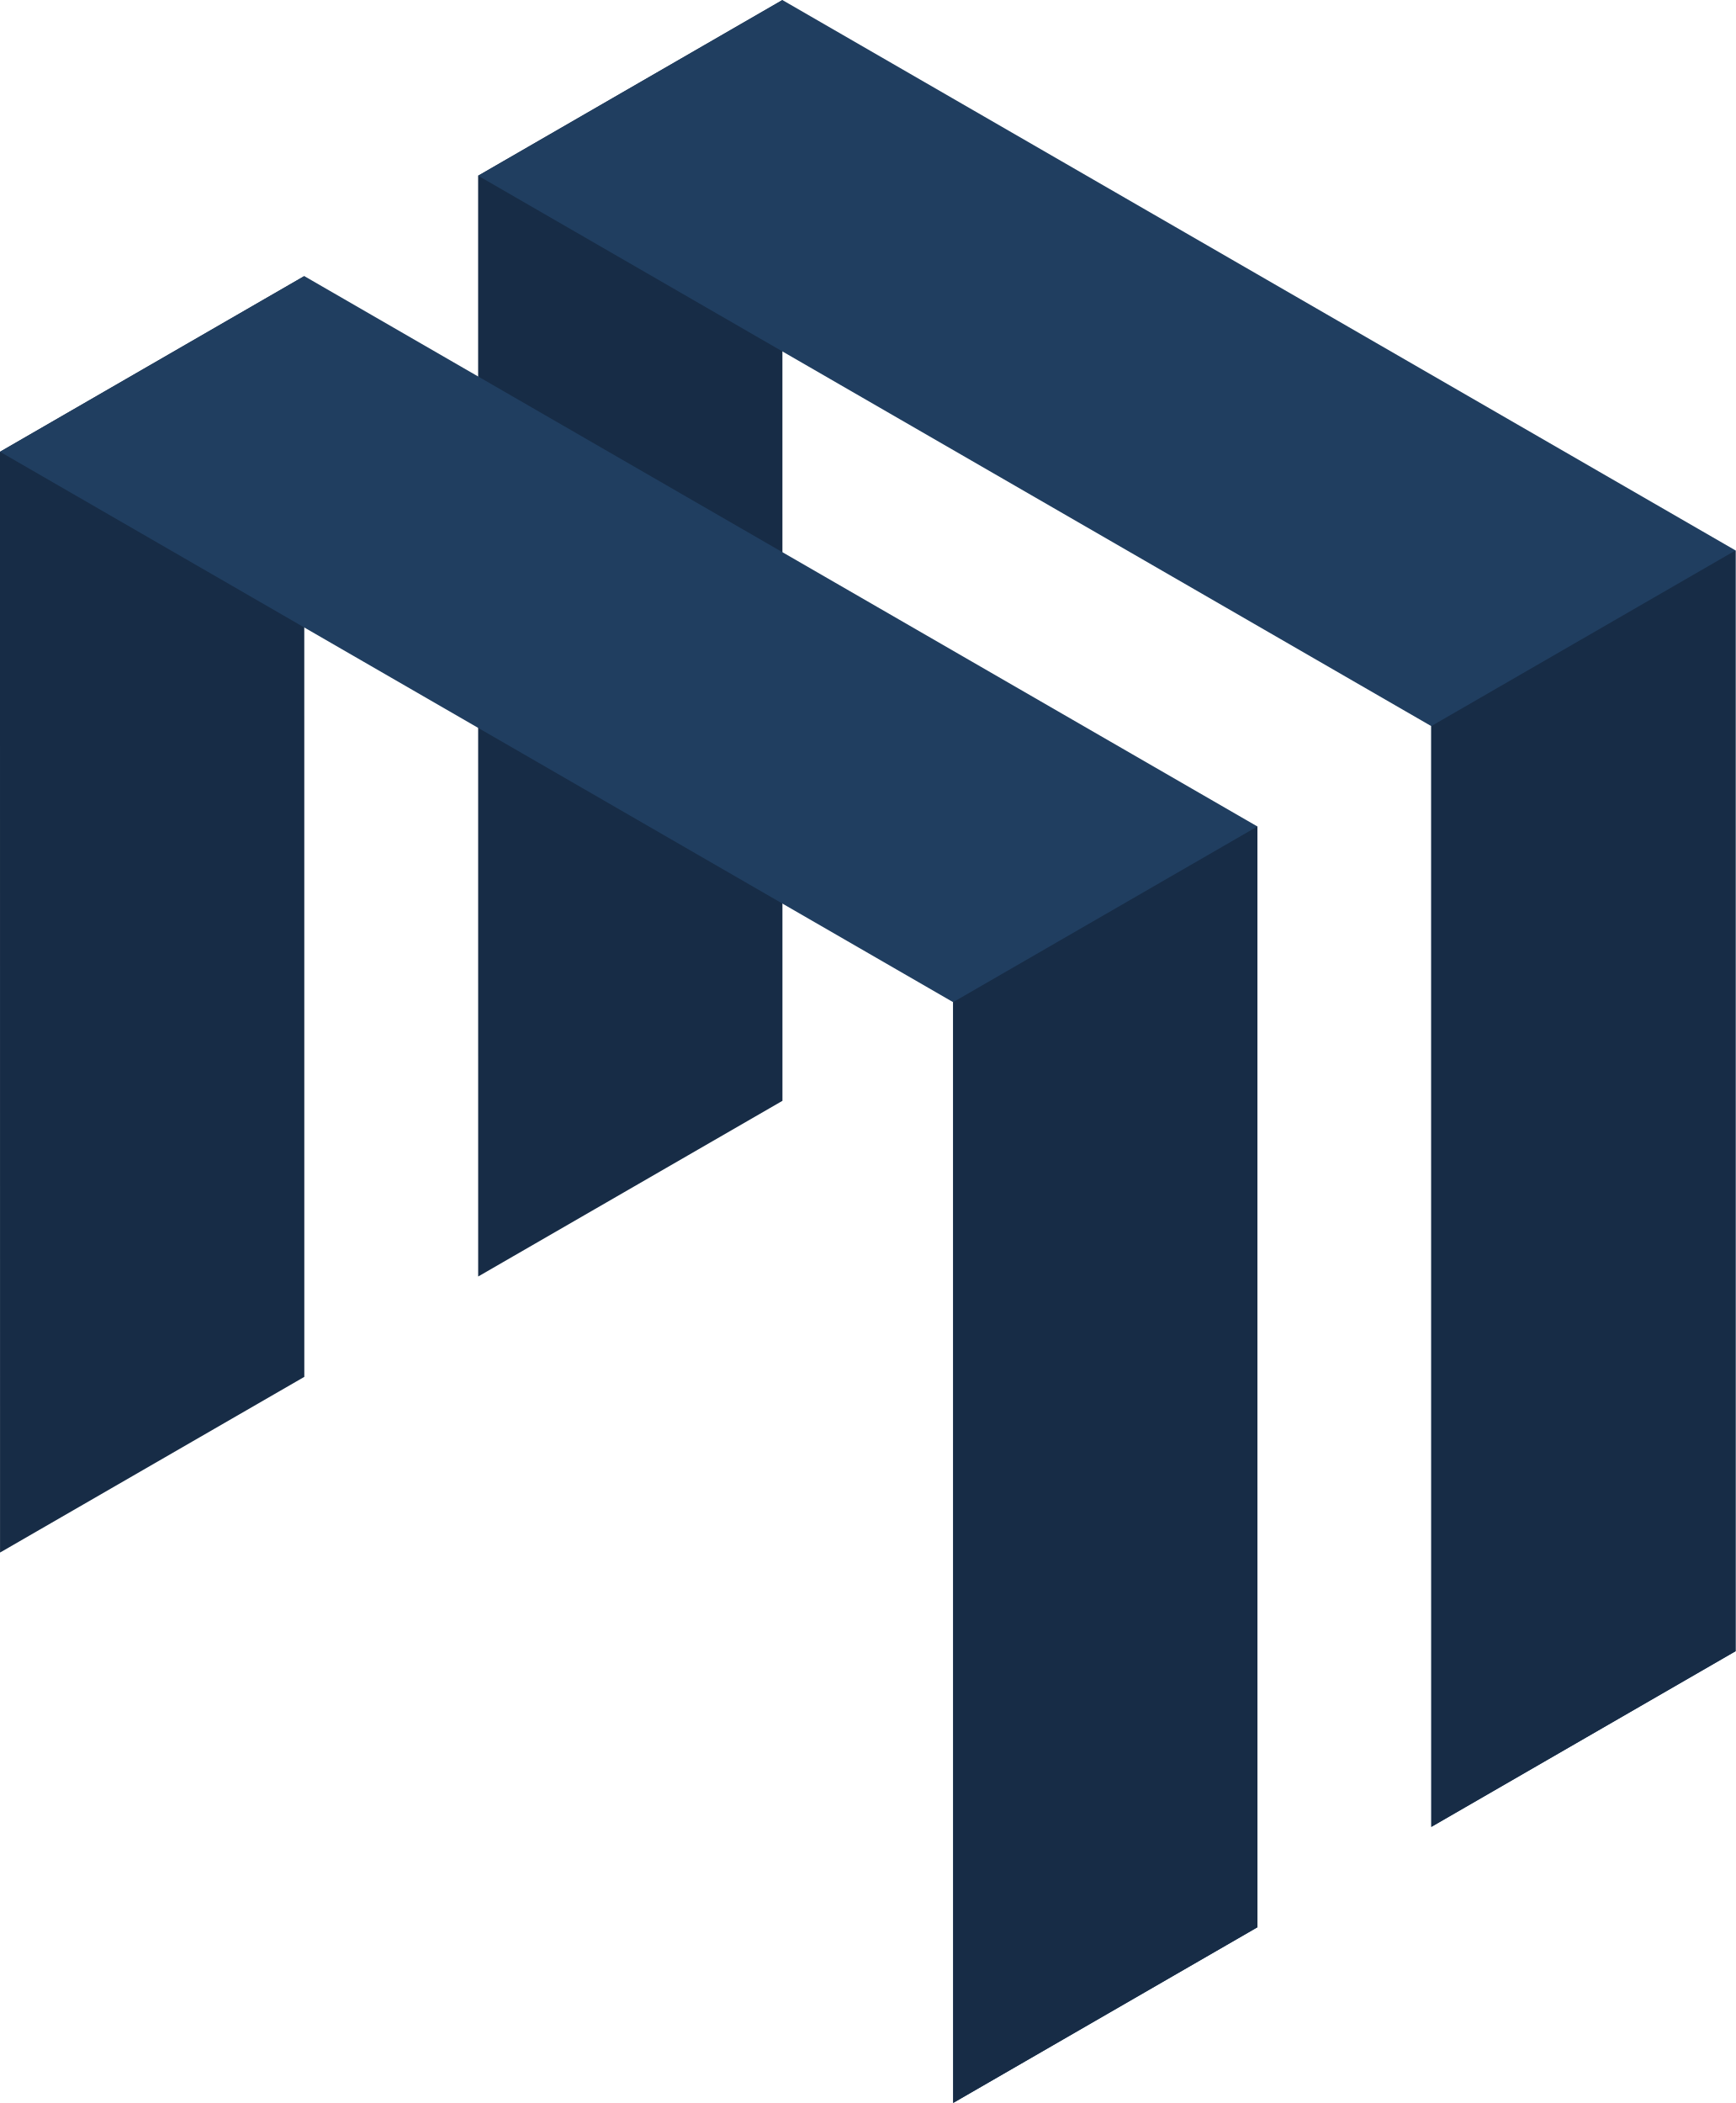
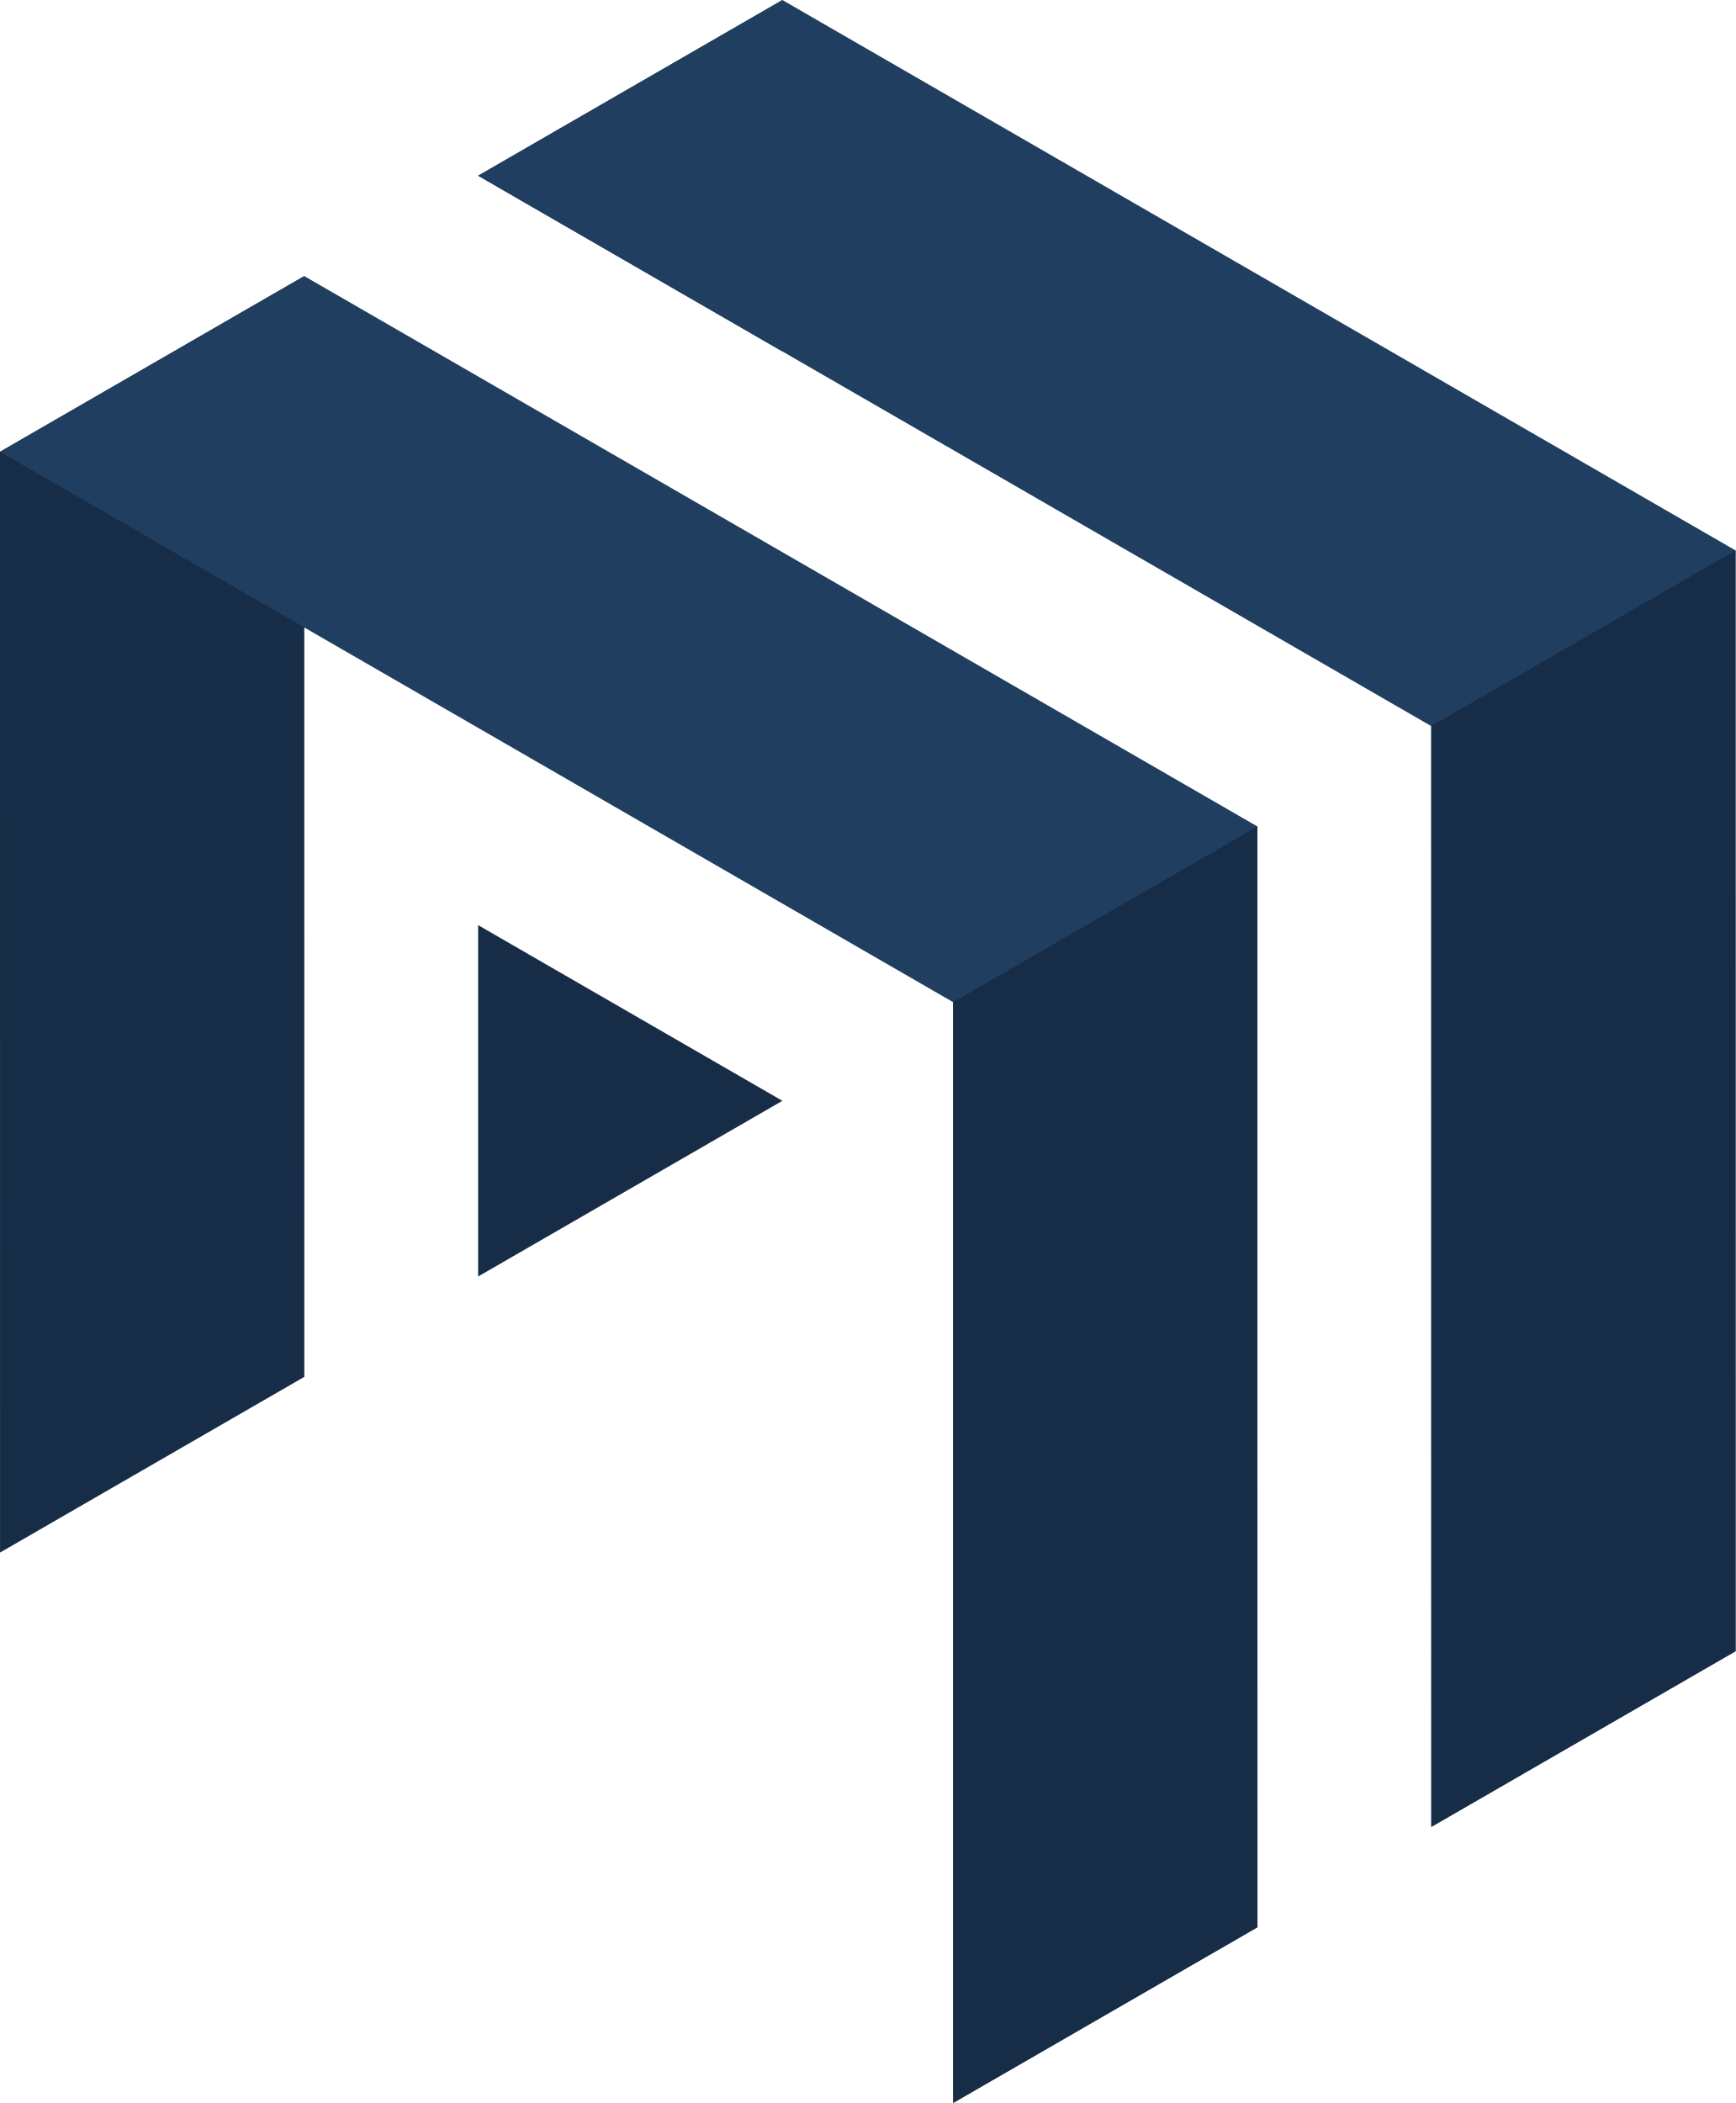
<svg xmlns="http://www.w3.org/2000/svg" width="18.299mm" height="22.169mm" viewBox="0 0 18.299 22.169" version="1.1" id="svg954">
  <defs id="defs948" />
  <g id="layer1" transform="translate(221.6698,-159.6716)">
    <g id="g5095-83" transform="translate(-263.2289,122.391)">
+       <path style="opacity:1;fill:#172c46;fill-opacity:1;stroke:none;stroke-width:3;stroke-linecap:round;stroke-linejoin:round;stroke-miterlimit:4;stroke-dasharray:none;stroke-opacity:1" d="m 49.808,37.281 -3.208,1.852 3.209,1.853 z m -3.208,9.752 v 3.704 l 3.208,-1.852 z" id="path4526-7-5-57-8-3-2" />
      <path id="path4526-7-5-57-8" d="m 44.767,40.191 -3.208,1.852 5.16e-4,11.604 3.208,-1.852 z" style="opacity:1;fill:#172c46;fill-opacity:1;stroke:none;stroke-width:3;stroke-linecap:round;stroke-linejoin:round;stroke-miterlimit:4;stroke-dasharray:none;stroke-opacity:1" />
-       <path id="path4526-7-5-57-8-3" d="m 49.808,37.281 -3.208,1.852 5.16e-4,11.604 3.208,-1.852 z" style="opacity:1;fill:#172c46;fill-opacity:1;stroke:none;stroke-width:3;stroke-linecap:round;stroke-linejoin:round;stroke-miterlimit:4;stroke-dasharray:none;stroke-opacity:1" />
      <path id="path4526-7-5-3-6" d="m 41.559,42.043 10.049,5.802 3.18e-4,11.604 3.208,-1.852 -3.18e-4,-11.604 -10.049,-5.802 z" style="opacity:1;fill:#203e60;fill-opacity:1;stroke:none;stroke-width:3;stroke-linecap:round;stroke-linejoin:round;stroke-miterlimit:4;stroke-dasharray:none;stroke-opacity:1" />
      <path id="path4526-7-5-57" d="m 54.816,45.993 -3.208,1.852 5.16e-4,11.604 3.208,-1.852 z" style="opacity:1;fill:#172c46;fill-opacity:1;stroke:none;stroke-width:3;stroke-linecap:round;stroke-linejoin:round;stroke-miterlimit:4;stroke-dasharray:none;stroke-opacity:1" />
      <path id="path4526-7-5-3-0-4" d="m 46.6,39.133 10.049,5.802 3.18e-4,11.604 3.208,-1.852 -3.17e-4,-11.604 -10.049,-5.802 z" style="opacity:1;fill:#203e60;fill-opacity:1;stroke:none;stroke-width:3;stroke-linecap:round;stroke-linejoin:round;stroke-miterlimit:4;stroke-dasharray:none;stroke-opacity:1" />
      <path id="path4526-7-5-39-8" d="m 59.857,43.083 -3.208,1.852 5.3e-4,11.604 3.208,-1.852 z" style="opacity:1;fill:#172c46;fill-opacity:1;stroke:none;stroke-width:3;stroke-linecap:round;stroke-linejoin:round;stroke-miterlimit:4;stroke-dasharray:none;stroke-opacity:1" />
    </g>
  </g>
</svg>
